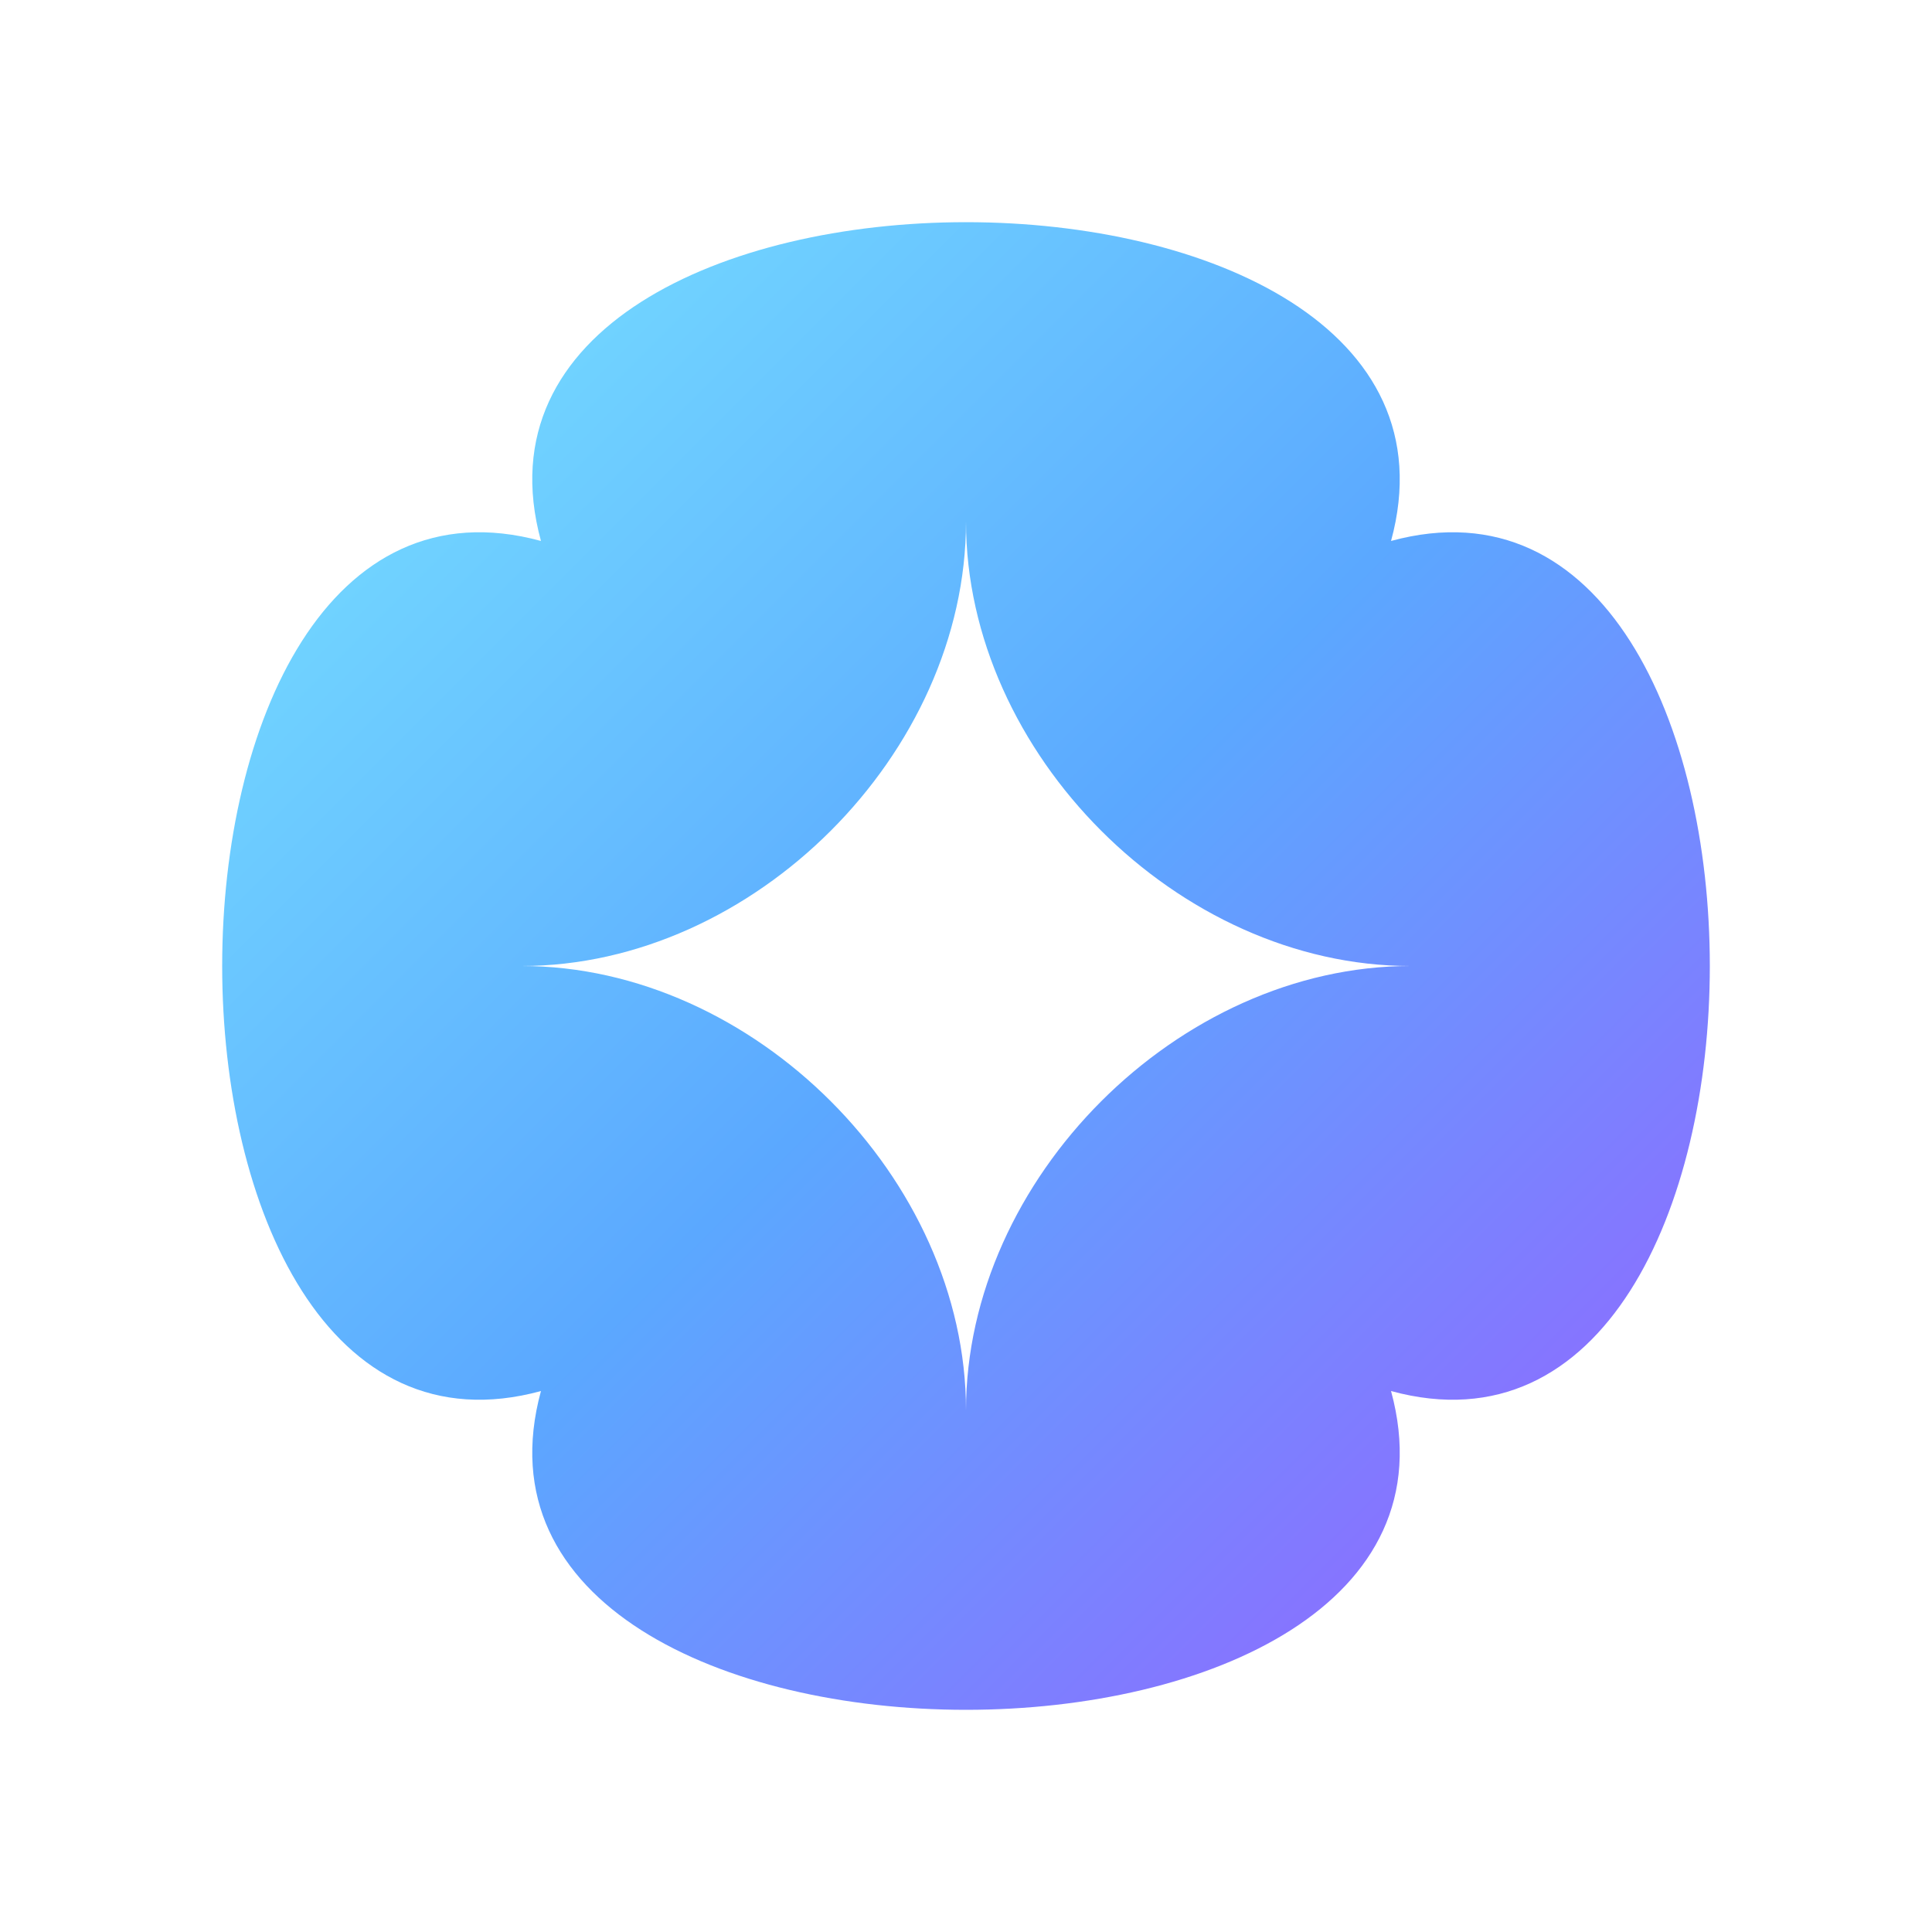
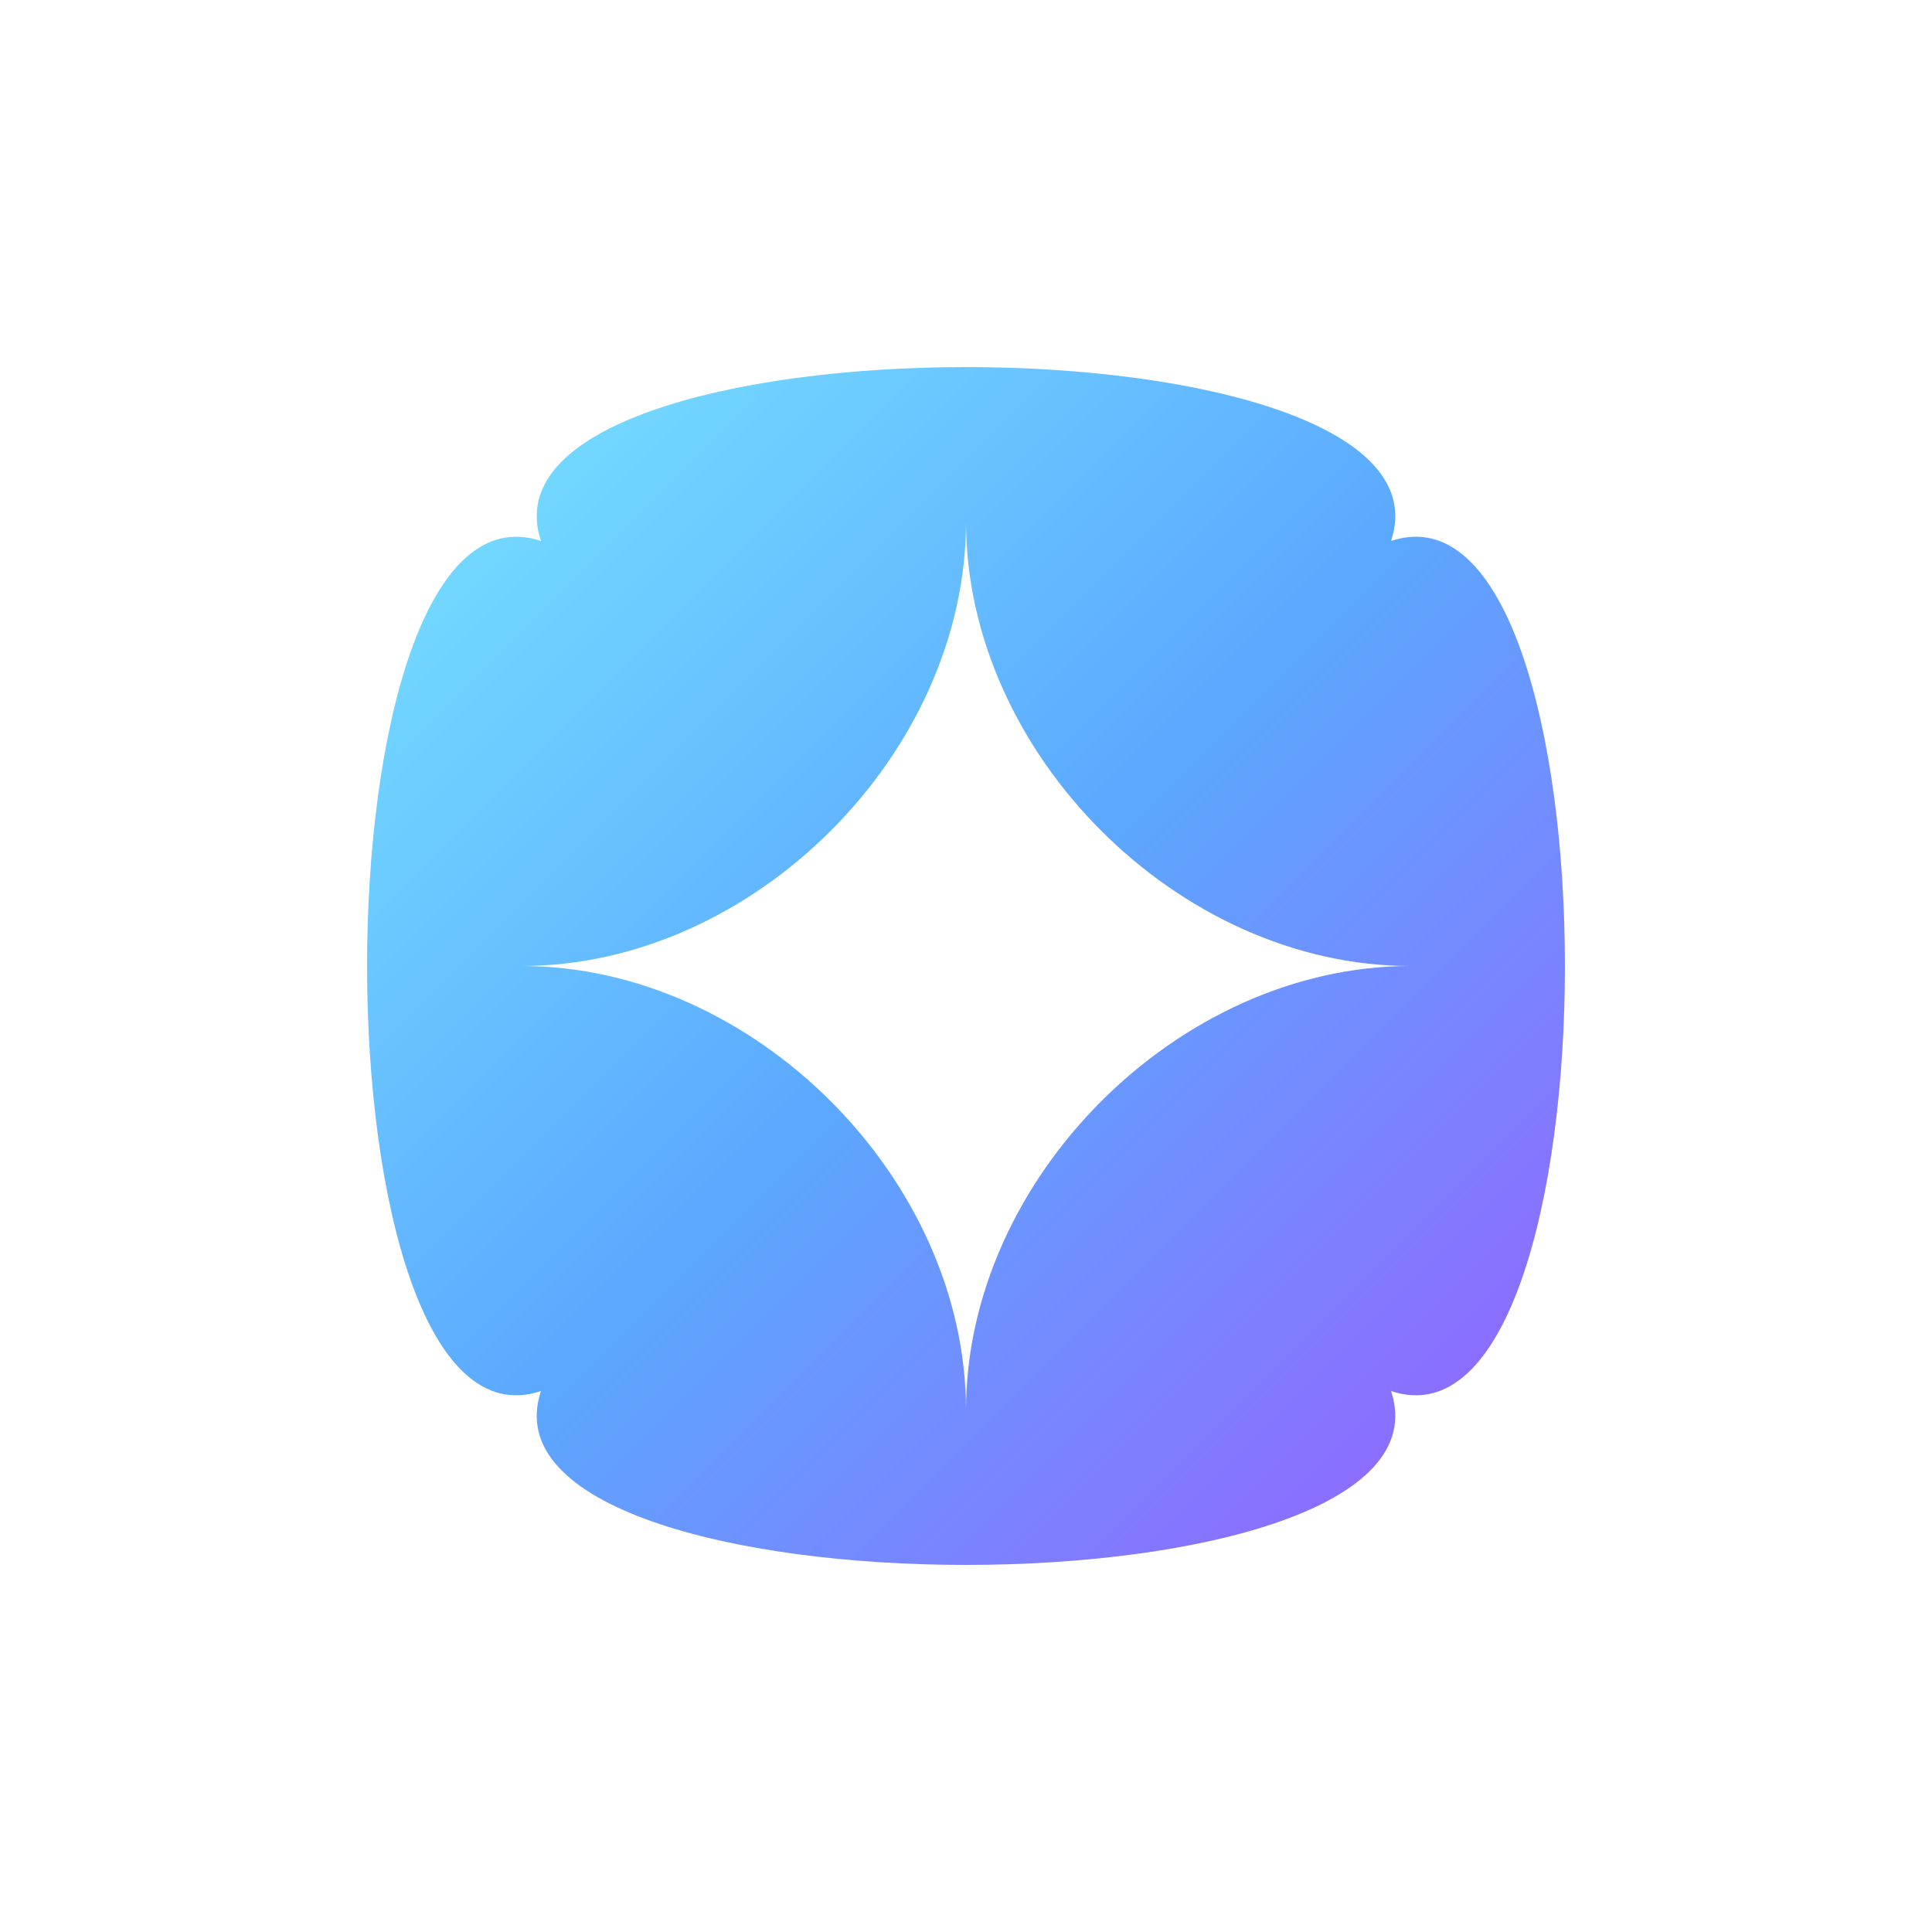
<svg xmlns="http://www.w3.org/2000/svg" viewBox="0 0 100 100">
  <defs>
    <linearGradient id="g" x1="0%" y1="0%" x2="100%" y2="100%">
      <stop offset="0%" stop-color="#7AE7FF" />
      <stop offset="50%" stop-color="#5BA8FF" />
      <stop offset="100%" stop-color="#9B5BFF" />
    </linearGradient>
  </defs>
-   <path fill-rule="evenodd" fill="url(#g)" d="M 72 28 C 94 22, 94 78, 72 72 C 78 94, 22 94, 28 72 C 6 78, 6 22, 28 28 C 22 6, 78 6, 72 28 Z M 50 27 C 50 39 61 50 73 50 C 61 50 50 61 50 73 C 50 61 39 50 27 50 C 39 50 50 39 50 27 Z" />
+   <path fill-rule="evenodd" fill="url(#g)" d="M 72 28 C 84 24, 84 76, 72 72 C 76 84, 24 84, 28 72 C 16 76, 16 24, 28 28 C 24 16, 76 16, 72 28 Z M 50 27 C 50 39 61 50 73 50 C 61 50 50 61 50 73 C 50 61 39 50 27 50 C 39 50 50 39 50 27 Z" />
</svg>
